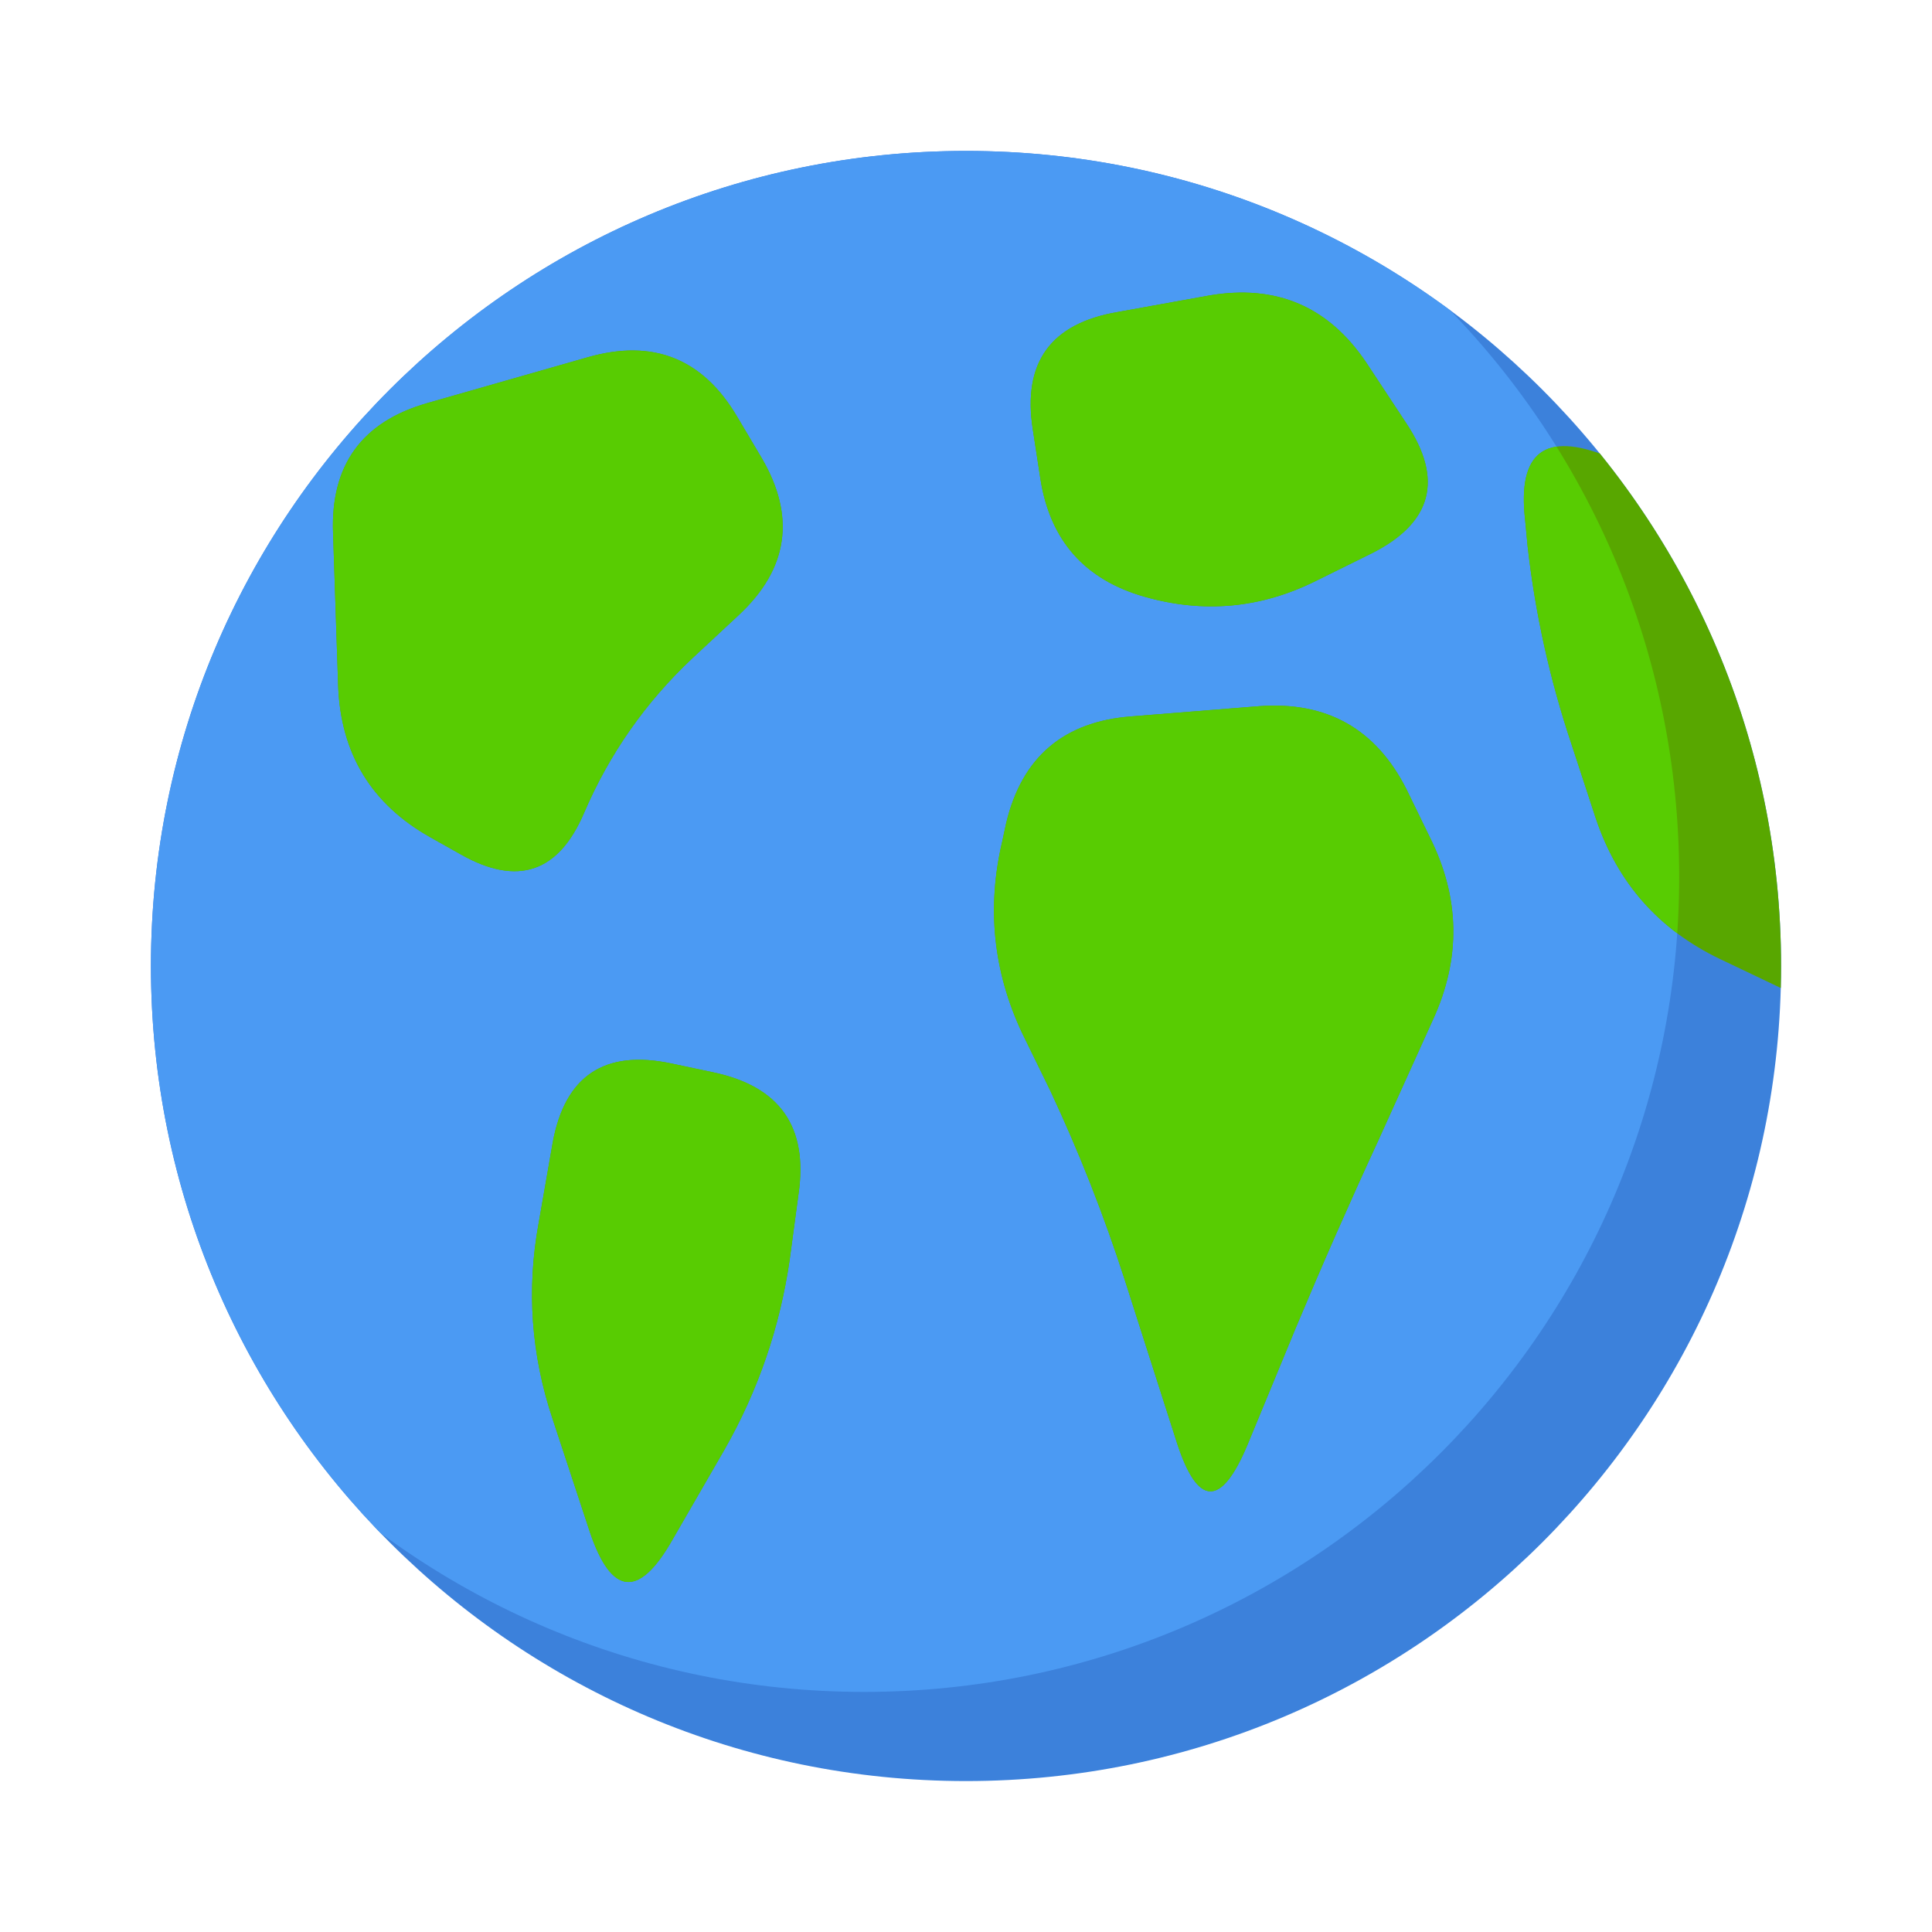
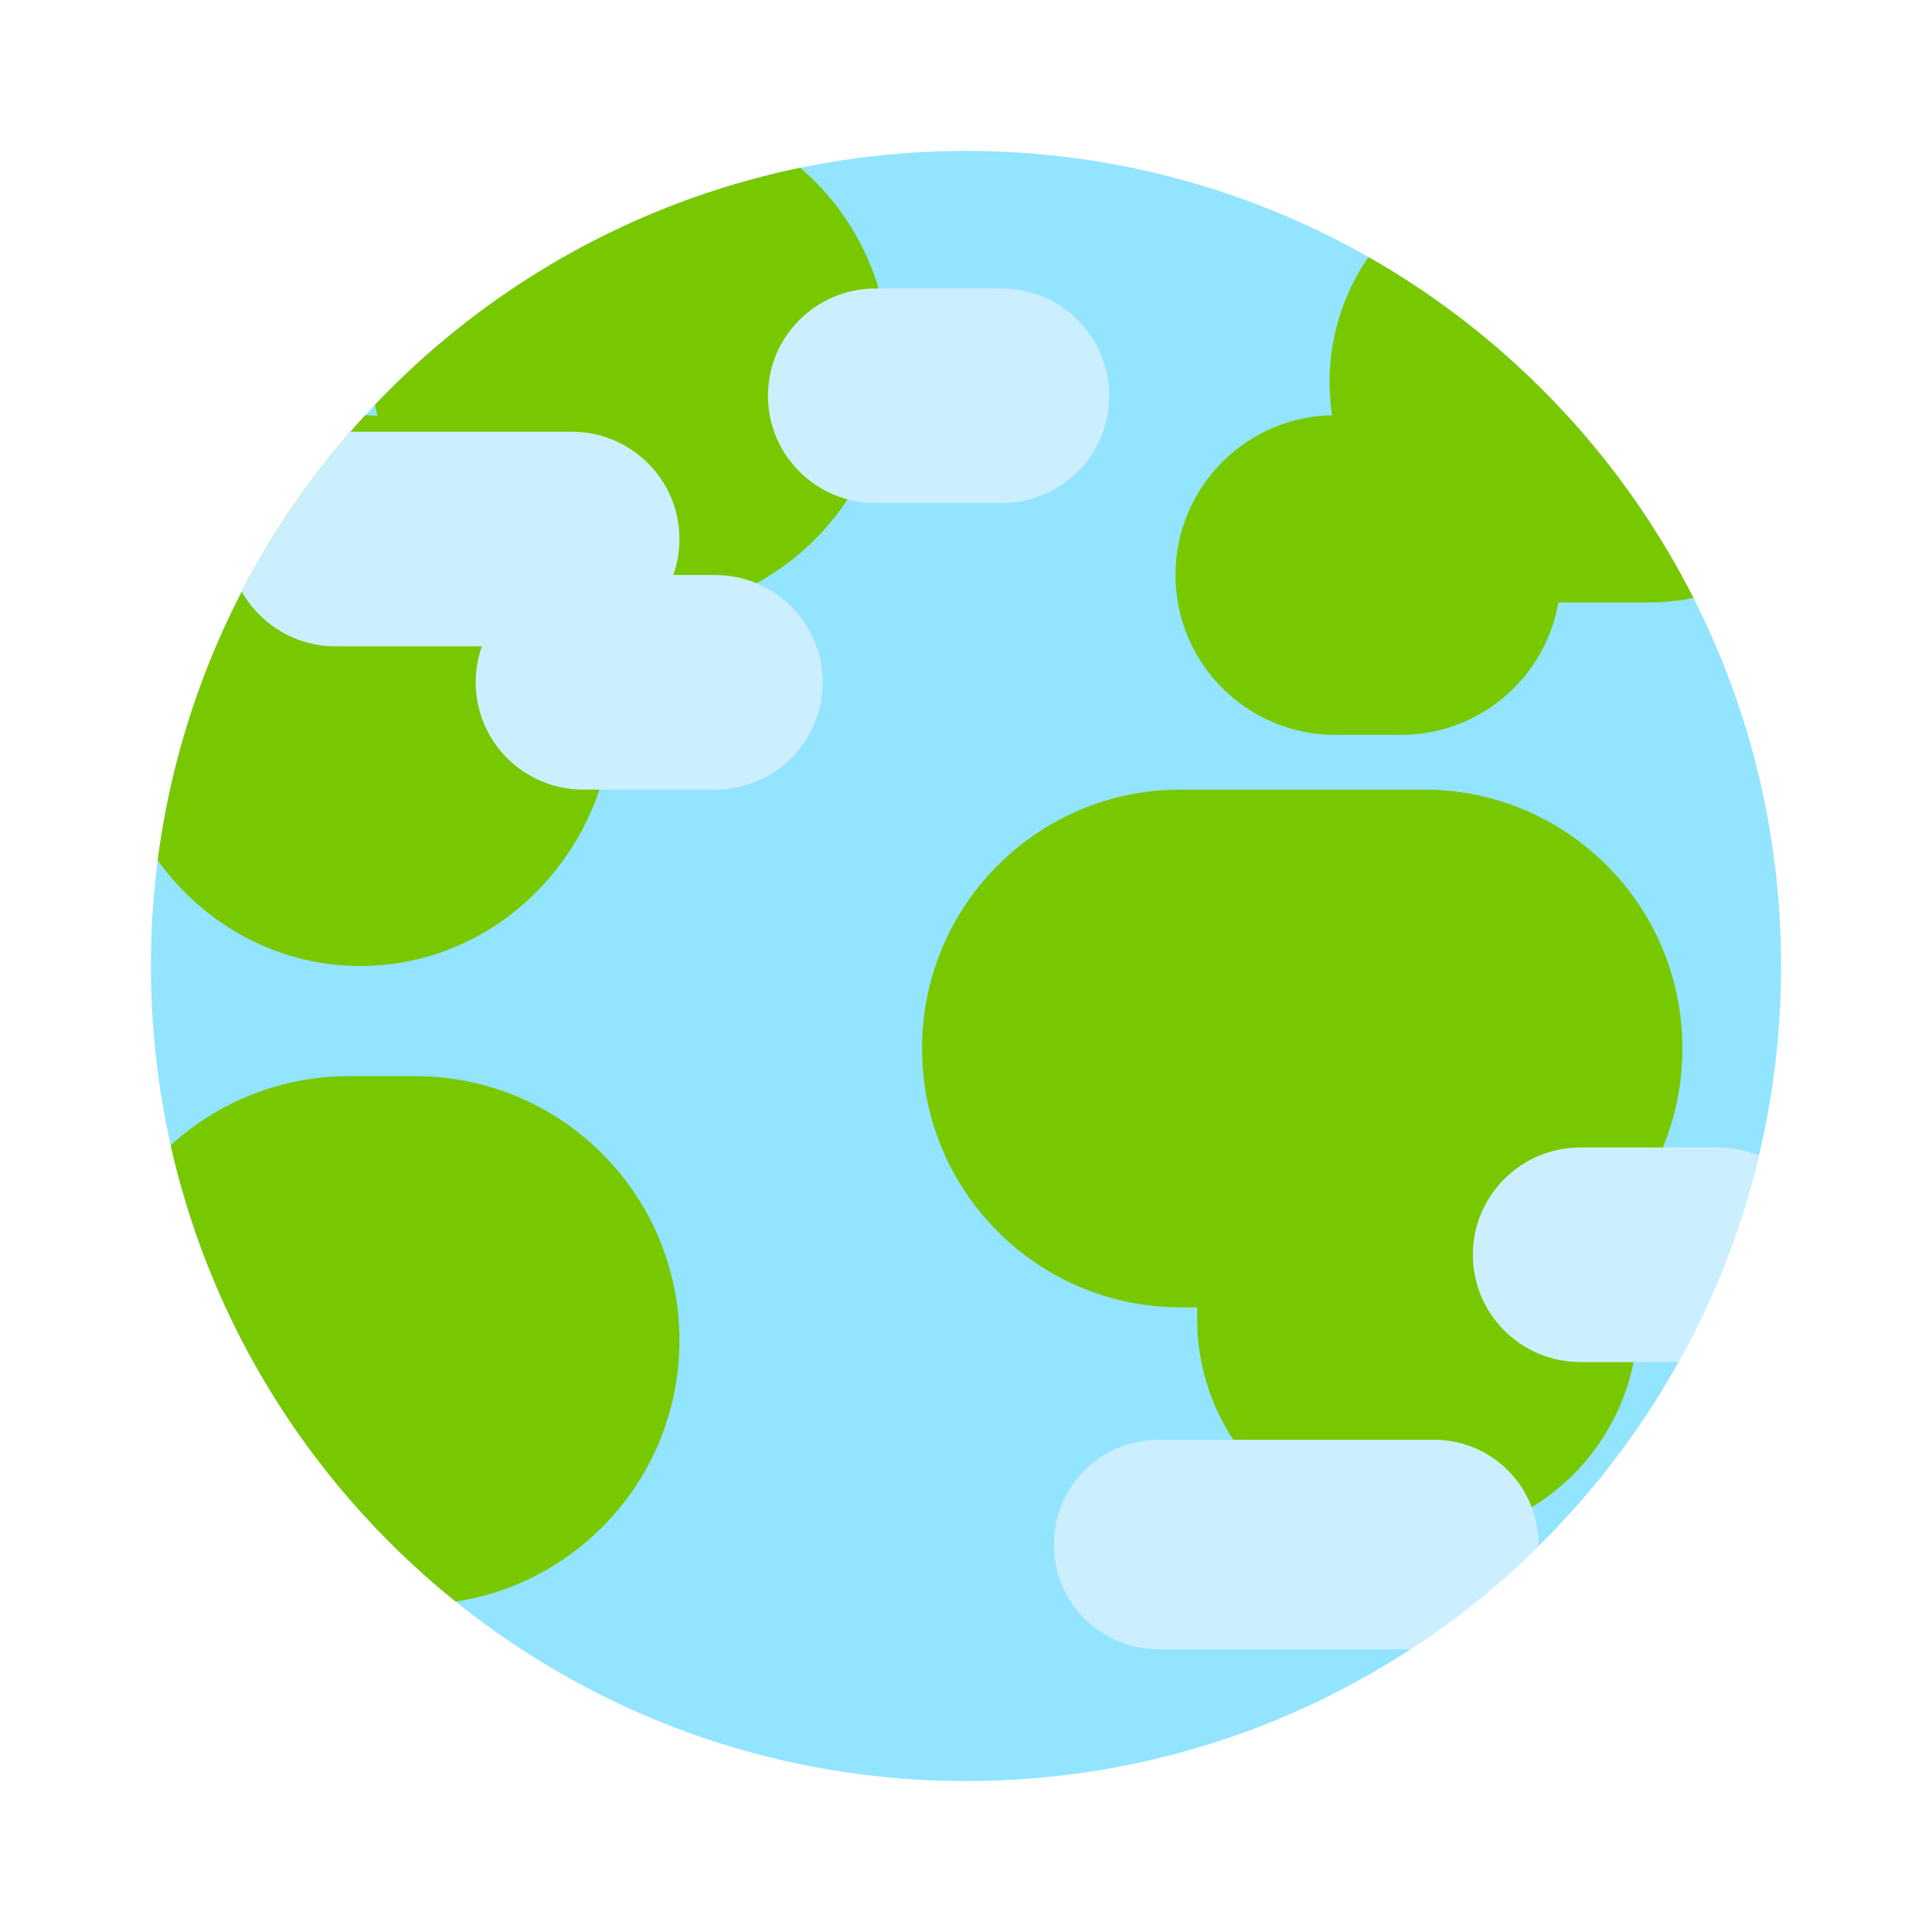
<svg xmlns="http://www.w3.org/2000/svg" viewBox="0 0 64 64" width="64" height="64">
  <g transform="translate(32 32) scale(0.210938)">
    <clipPath id="lo1">
      <path d="M128 0A128 128 0 1 0 -128 0A128 128 0 1 0 128 0Z" />
    </clipPath>
    <g clip-path="url(#lo1)">
-       <rect x="-130" y="-130" width="260" height="260" fill="#3C81DB" />
-       <circle cx="-16" cy="-14" r="128" fill="#4B9AF3" />
-       <path d="M-99.4 -68Q-100 -84 -84.6 -88.4L-59.4 -95.6Q-44 -100 -35.9 -86.2L-32.1 -79.8Q-24 -66 -35.7 -55.1L-42.9 -48.4Q-54 -38 -60 -24L-60 -24Q-66 -10 -79.3 -17.5L-84.1 -20.2Q-98 -28 -98.6 -44Z" fill="#58A700" />
-       <path d="M-64.9 27.7Q-62 12 -46.3 15.3L-39.7 16.7Q-24 20 -26.3 35.8L-27.7 46.2Q-30 62 -37.9 75.9L-46.1 90.1Q-54 104 -59.1 88.8L-64.9 71.2Q-70 56 -67.1 40.3Z" fill="#58A700" />
-       <path d="M10.5 -84.2Q8 -100 23.8 -102.7L38.2 -105.3Q54 -108 62.9 -94.7L69.1 -85.3Q78 -72 63.7 -64.8L55 -60.5Q42 -54 28 -58L28 -58Q14 -62 11.7 -76.4Z" fill="#58A700" />
-       <path d="M6.3 -22.4Q10 -38 26 -39.2L46 -40.8Q62 -42 69.2 -27.7L72.8 -20.3Q80 -6 73.3 8.5L64.7 27.5Q58 42 51.8 56.8L44.2 75.2Q38 90 33.1 74.8L24.9 49.2Q20 34 13.2 19.5L8.8 10.5Q2 -4 5.7 -19.6Z" fill="#58A700" />
-       <path d="M87.8 -70.1Q86 -86 100.8 -80L135.2 -66Q150 -60 150 -44L150 -2Q150 14 135.6 7.1L118.4 -1.1Q104 -8 98.9 -23.2L95.1 -34.8Q90 -50 88.2 -65.9Z" fill="#58A700" />
-       <clipPath id="lo2">
-         <path d="M112 -14A128 128 0 1 0 -144 -14A128 128 0 1 0 112 -14Z" />
-       </clipPath>
-       <g clip-path="url(#lo2)">
-         <path d="M-99.4 -68Q-100 -84 -84.6 -88.4L-59.4 -95.6Q-44 -100 -35.9 -86.2L-32.1 -79.8Q-24 -66 -35.7 -55.1L-42.9 -48.4Q-54 -38 -60 -24L-60 -24Q-66 -10 -79.3 -17.5L-84.1 -20.2Q-98 -28 -98.6 -44Z" fill="#58CC02" />
-         <path d="M-64.9 27.7Q-62 12 -46.3 15.3L-39.7 16.7Q-24 20 -26.3 35.8L-27.7 46.2Q-30 62 -37.9 75.9L-46.1 90.1Q-54 104 -59.1 88.8L-64.9 71.2Q-70 56 -67.1 40.3Z" fill="#58CC02" />
-         <path d="M10.5 -84.2Q8 -100 23.8 -102.7L38.2 -105.3Q54 -108 62.9 -94.7L69.1 -85.3Q78 -72 63.7 -64.8L55 -60.5Q42 -54 28 -58L28 -58Q14 -62 11.7 -76.4Z" fill="#58CC02" />
-         <path d="M6.3 -22.4Q10 -38 26 -39.2L46 -40.8Q62 -42 69.2 -27.7L72.8 -20.3Q80 -6 73.3 8.5L64.7 27.5Q58 42 51.8 56.8L44.2 75.2Q38 90 33.1 74.8L24.9 49.2Q20 34 13.2 19.5L8.8 10.5Q2 -4 5.7 -19.6Z" fill="#58CC02" />
-         <path d="M87.8 -70.1Q86 -86 100.8 -80L135.2 -66Q150 -60 150 -44L150 -2Q150 14 135.6 7.1L118.4 -1.1Q104 -8 98.9 -23.2L95.1 -34.8Q90 -50 88.2 -65.9Z" fill="#58CC02" />
-       </g>
+       <rect x="-130" y="-130" width="260" height="260" fill="#92E4FF" />
+       <rect x="-93.4" y="-134.9" width="81.3" height="79.6" rx="39.8" fill="#78C800" />
+       <rect x="-134.9" y="-86.5" width="79.6" height="86.5" rx="41.5" fill="#78C800" />
+       <rect x="32.9" y="-86.5" width="60.5" height="50.2" rx="25.1" fill="#78C800" />
+       <rect x="57.1" y="-126.3" width="84.8" height="69.2" rx="34.6" fill="#78C800" />
+       <rect x="-6.9" y="-27.7" width="119.4" height="81.3" rx="40.6" fill="#78C800" />
+       <rect x="36.3" y="15.6" width="69.2" height="74.4" rx="34.6" fill="#78C800" />
+       <rect x="-138.4" y="17.3" width="93.4" height="83" rx="41.5" fill="#78C800" />
+       <rect x="-31.1" y="-106.4" width="53.6" height="33.7" rx="16.9" fill="#CCEFFF" />
+       <rect x="-115.9" y="-83.9" width="70.9" height="33.7" rx="16.9" fill="#CCEFFF" />
+       <rect x="-77" y="-61.4" width="54.5" height="33.7" rx="16.9" fill="#CCEFFF" />
+       <rect x="79.6" y="28.5" width="55.4" height="33.7" rx="16.9" fill="#CCEFFF" />
+       <rect x="13.8" y="74.4" width="76.1" height="32.9" rx="16.4" fill="#CCEFFF" />
    </g>
  </g>
</svg>
